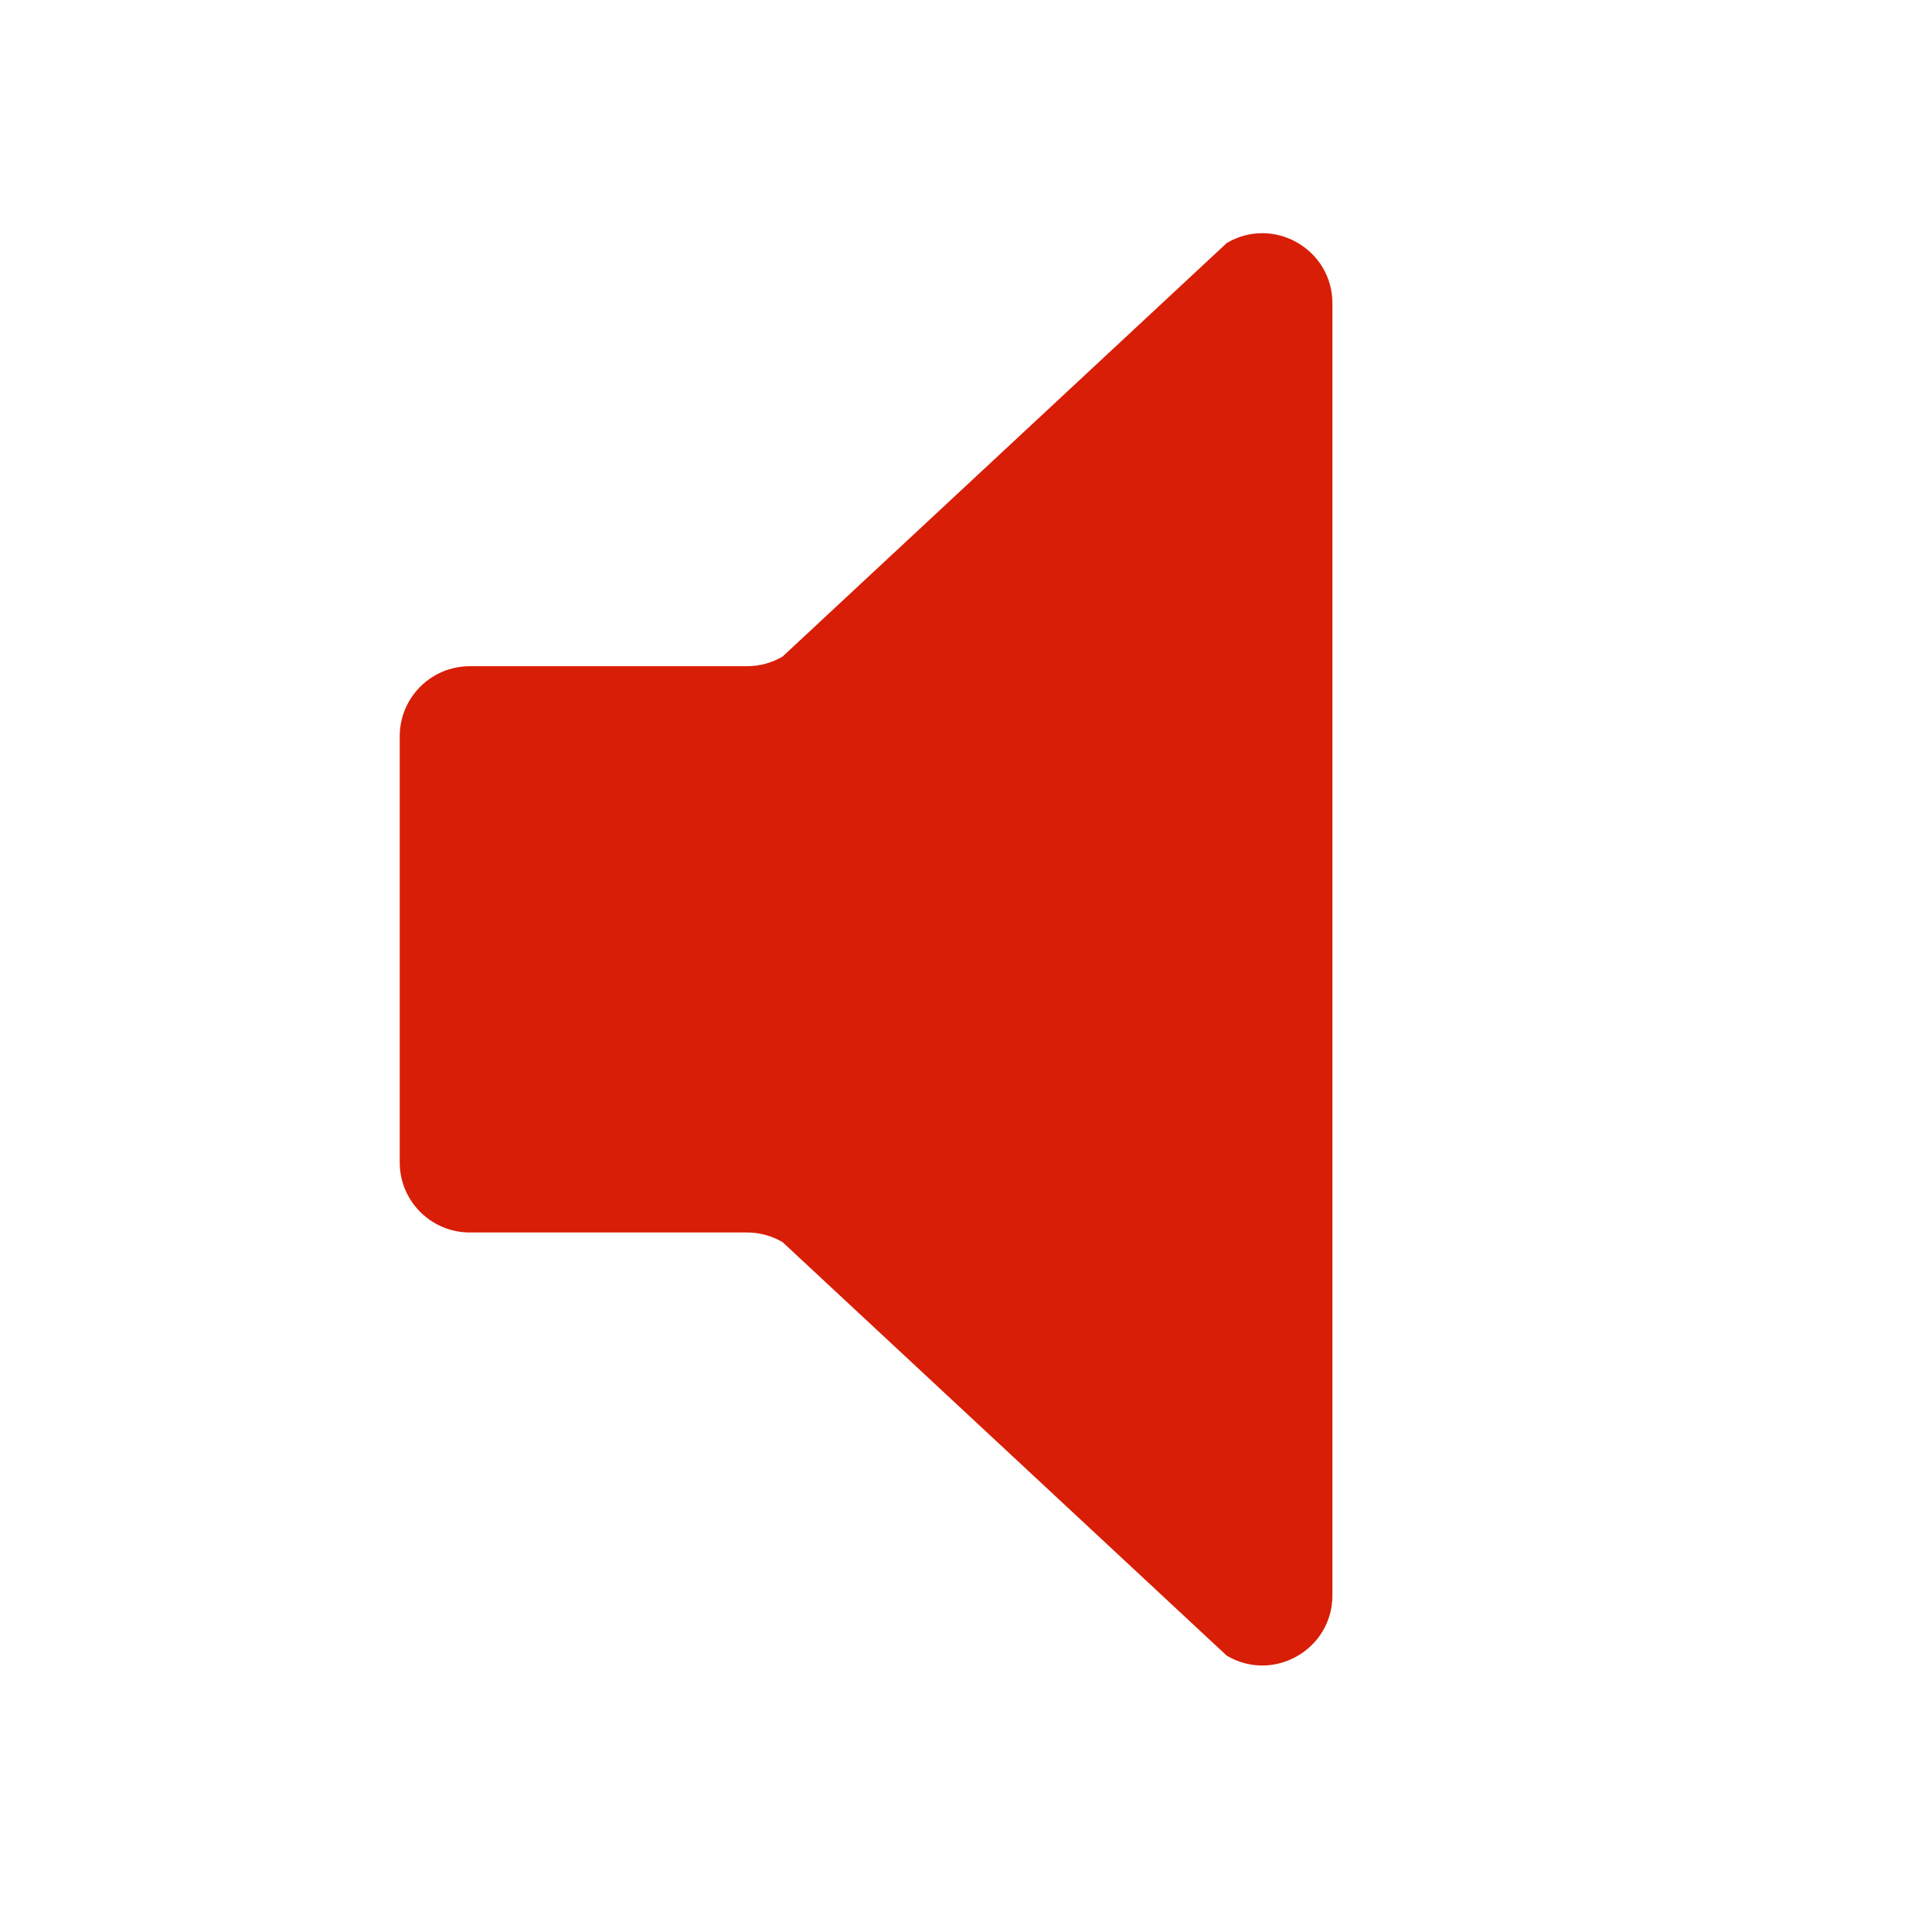
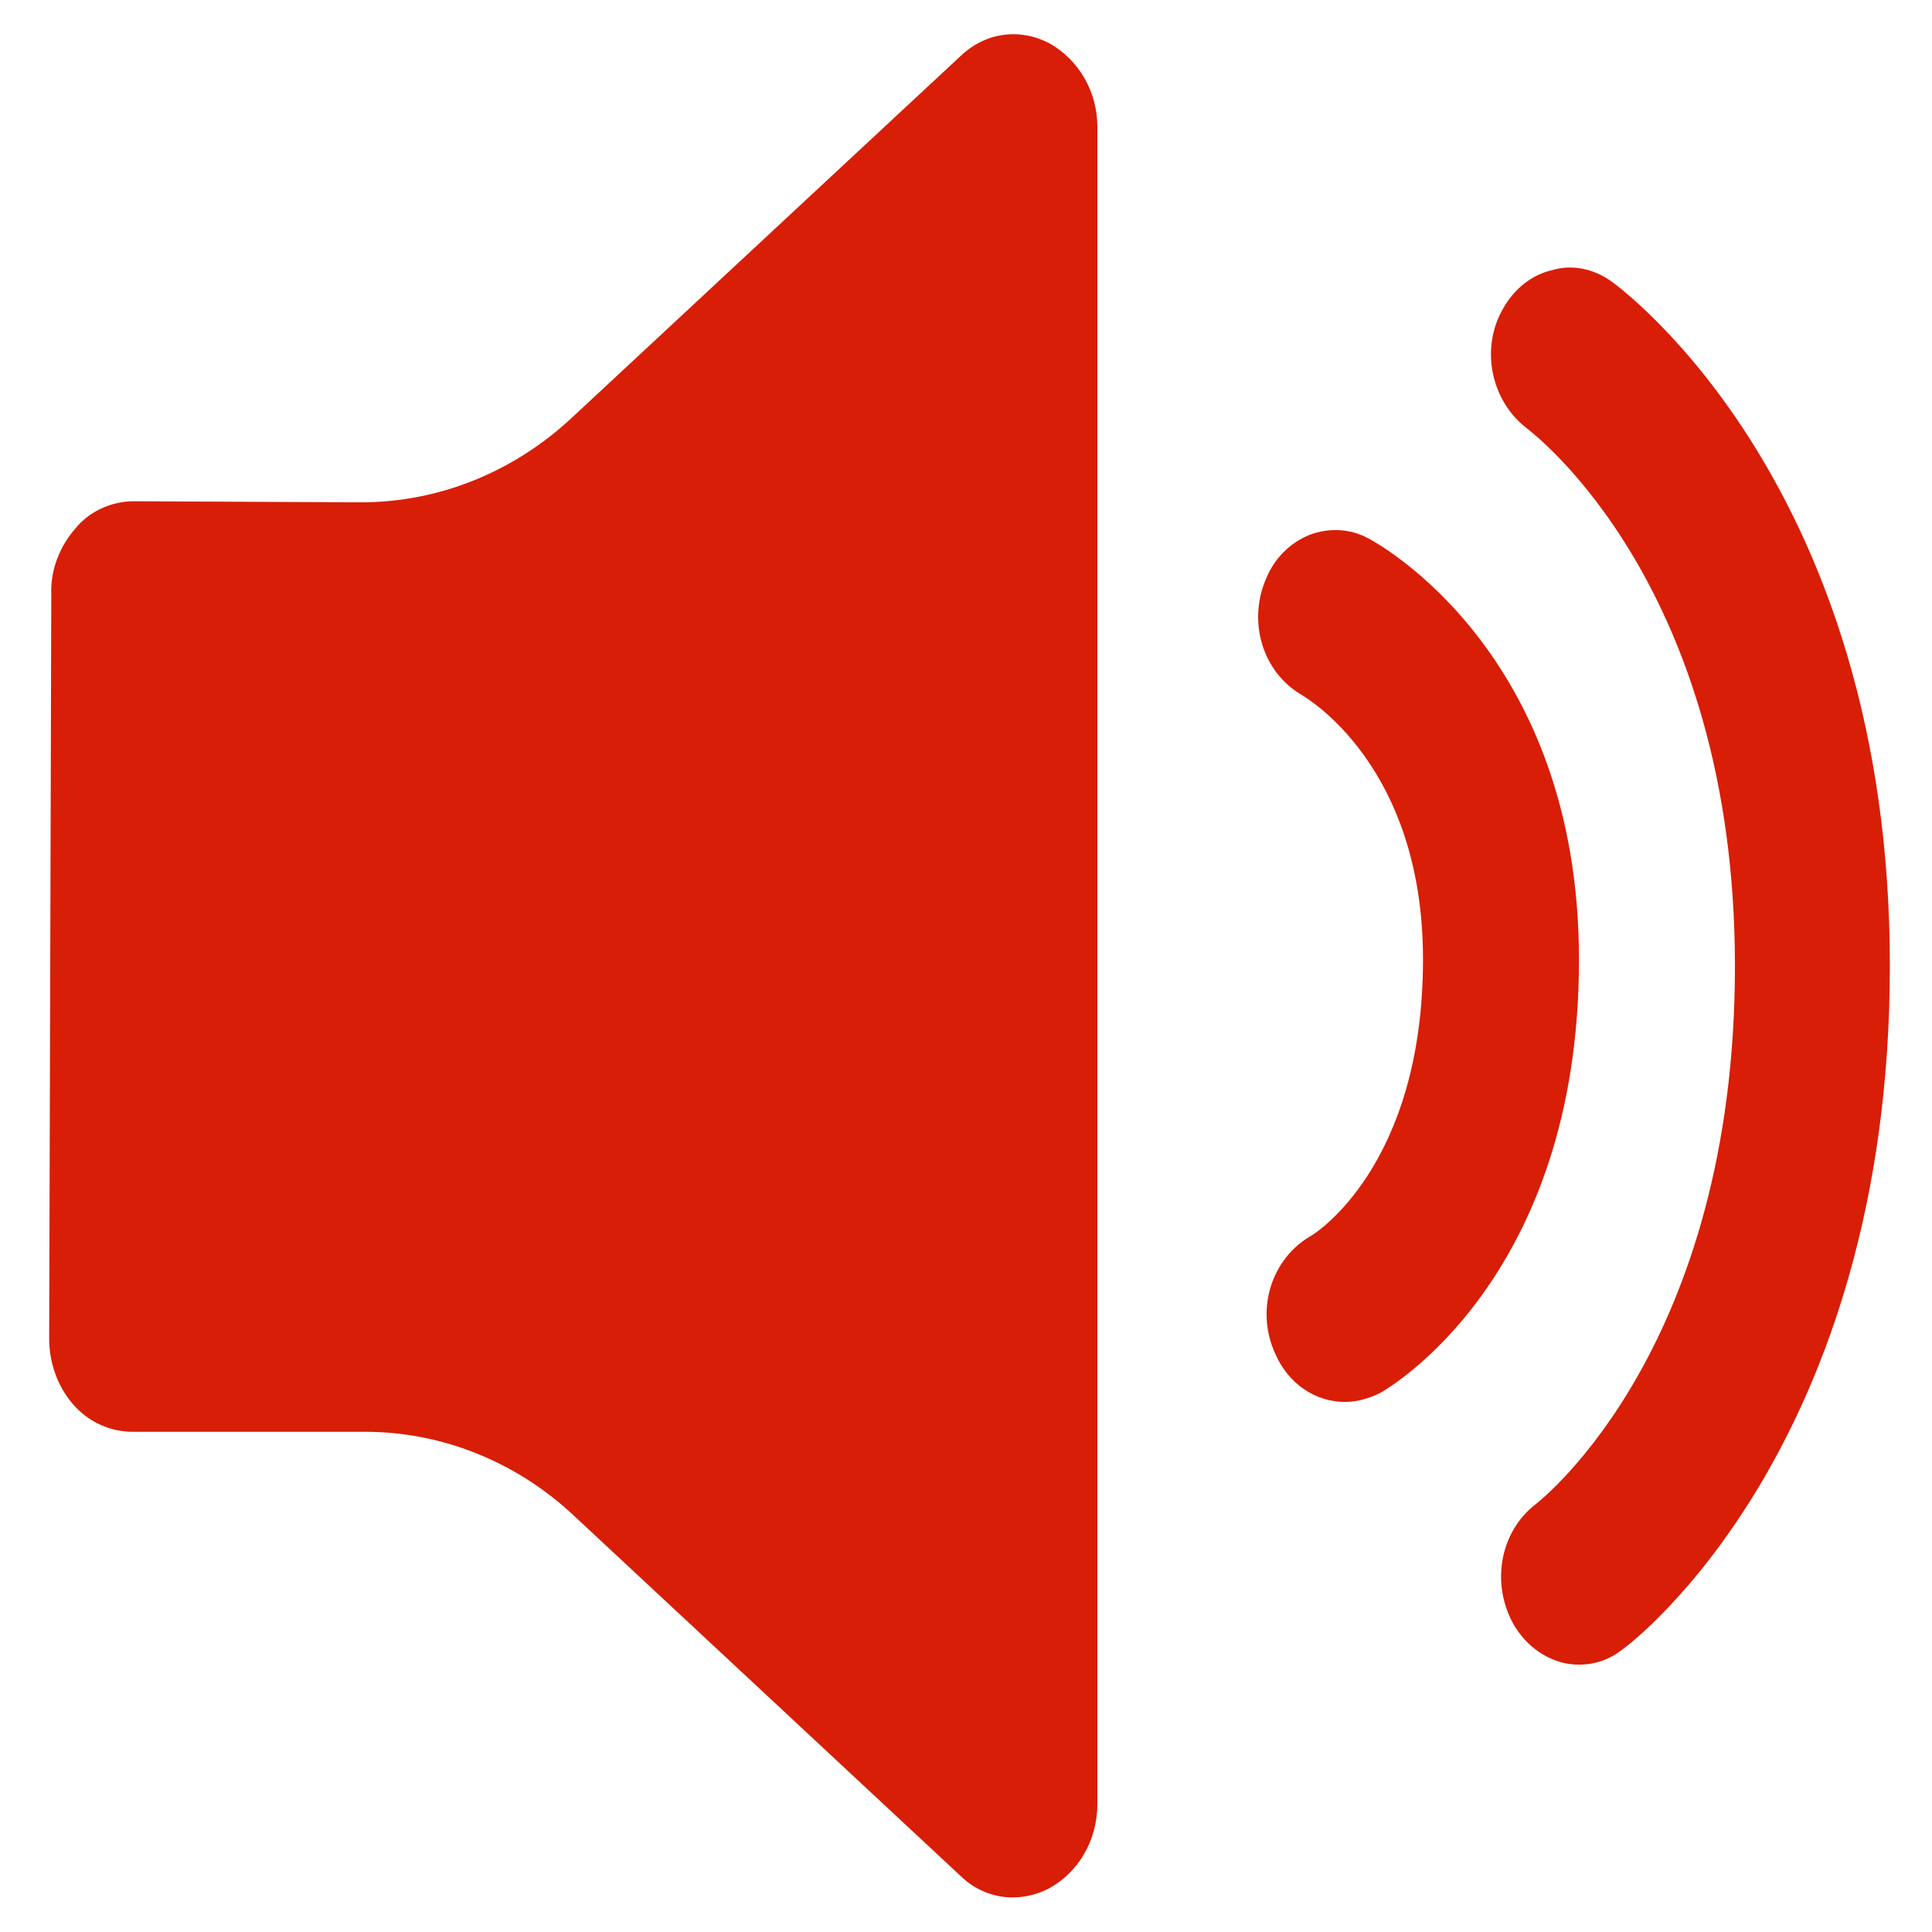
- <svg xmlns="http://www.w3.org/2000/svg" t="1700726917503" class="icon" viewBox="0 0 1024 1024" version="1.1" p-id="1551" width="200" height="200">
-   <path d="M512 512m-73.86 0a73.86 73.86 0 1 0 147.72 0 73.86 73.86 0 1 0-147.72 0Z" fill="#d81e06" p-id="1552" />
-   <path d="M395.953 353.103h-146.944A37.146 37.146 0 0 0 211.862 390.25v225.863c0 20.498 16.631 37.129 37.146 37.129h146.944c6.621 0 13.118 1.766 18.838 5.12L650.24 877.568c24.753 14.566 55.967-3.284 55.967-32.009V160.786c0-28.725-31.214-46.574-55.967-32.009L414.791 347.983c-5.72 3.354-12.217 5.12-18.838 5.12z" fill="#d81e06" p-id="1553" />
+ <svg xmlns="http://www.w3.org/2000/svg" t="1700756295378" class="icon" viewBox="0 0 1024 1024" version="1.1" p-id="5139" width="200" height="200">
+   <path d="M556.125 22.9c-15.825-8.192-33.885-5.772-47.104 6.889L302.732 221.743C271.825 250.415 232.355 266.24 191.395 266.24l-120.46-0.559c-11.543 0-23.273 5.027-30.906 14.336-8.192 9.309-13.405 21.969-12.847 35.002L26.065 709.539c0 13.033 4.655 25.693 12.847 35.002s19.735 14.336 31.279 14.336h123.252c40.774 0 80.244 15.825 110.778 44.497l204.614 190.65c12.847 12.66 31.279 15.081 47.104 6.889 15.825-8.564 25.693-25.693 25.693-44.87V67.212c0-18.618-9.868-35.561-25.507-44.311z" fill="#d81e06" p-id="5140" />
+   <path d="M725.364 285.417c-9.868-5.399-21.225-5.772-31.465-1.862-10.24 4.282-18.432 12.288-22.9 23.273-9.868 22.9-1.676 49.711 19.177 61.626 2.793 1.862 64.047 37.609 64.047 140.009 0 109.661-57.53 145.78-59.951 146.897-20.666 12.288-28.858 39.098-18.432 61.999 7.075 16.384 21.597 25.693 37.05 25.693 6.516 0 12.66-1.862 18.432-4.655 4.468-2.42 105.565-60.881 105.565-229.562 0.186-163.281-107.241-221.184-111.523-223.418z" fill="#d81e06" p-id="5141" />
+   <path d="M853.83 148.945c-9.309-6.516-20.666-8.937-31.092-5.772-10.985 2.42-20.108 10.054-25.693 19.735-12.66 21.039-7.075 49.152 11.916 63.86 4.468 3.537 110.592 84.34 110.592 285.231 0 201.449-101.841 282.252-105.565 285.231-19.177 14.708-24.017 42.636-11.357 64.419 6.144 10.054 15.081 16.943 26.065 19.735 10.985 2.42 22.342 0 31.092-7.075C865.745 870.4 1001.658 765.58 1001.658 512c0.186-254.138-141.871-358.772-147.828-363.055z" fill="#d81e06" p-id="5142" />
</svg>
